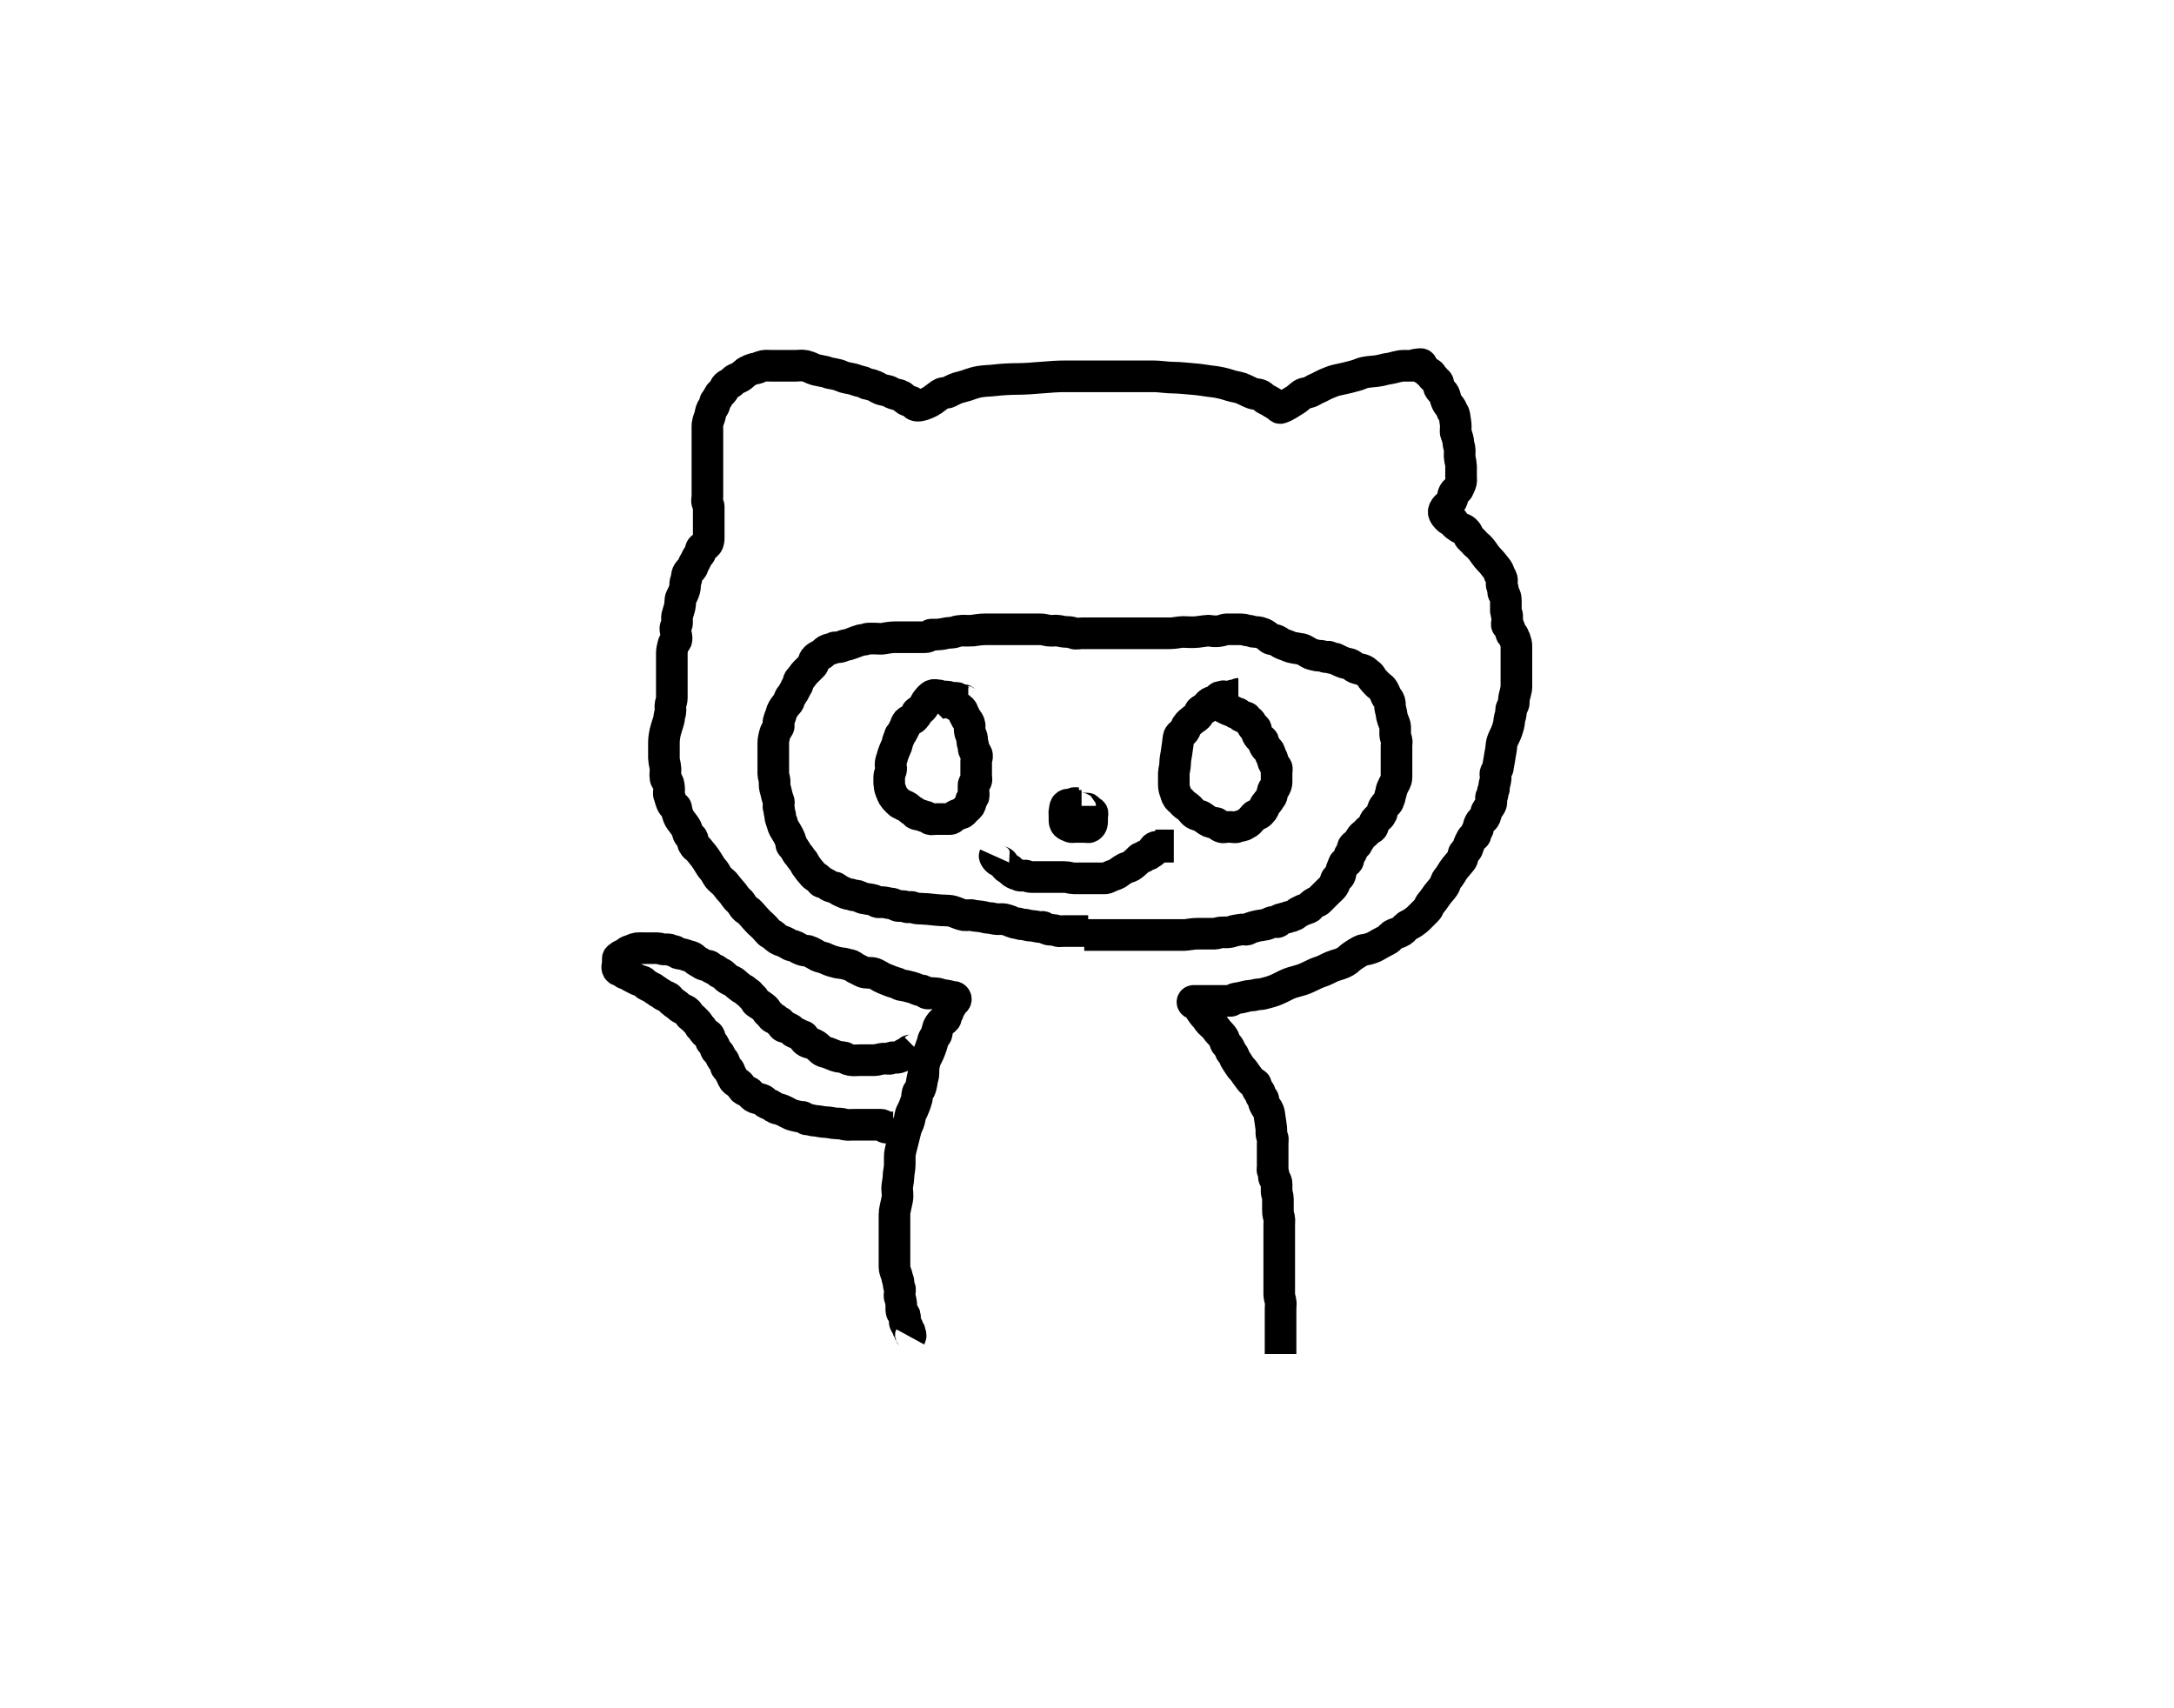
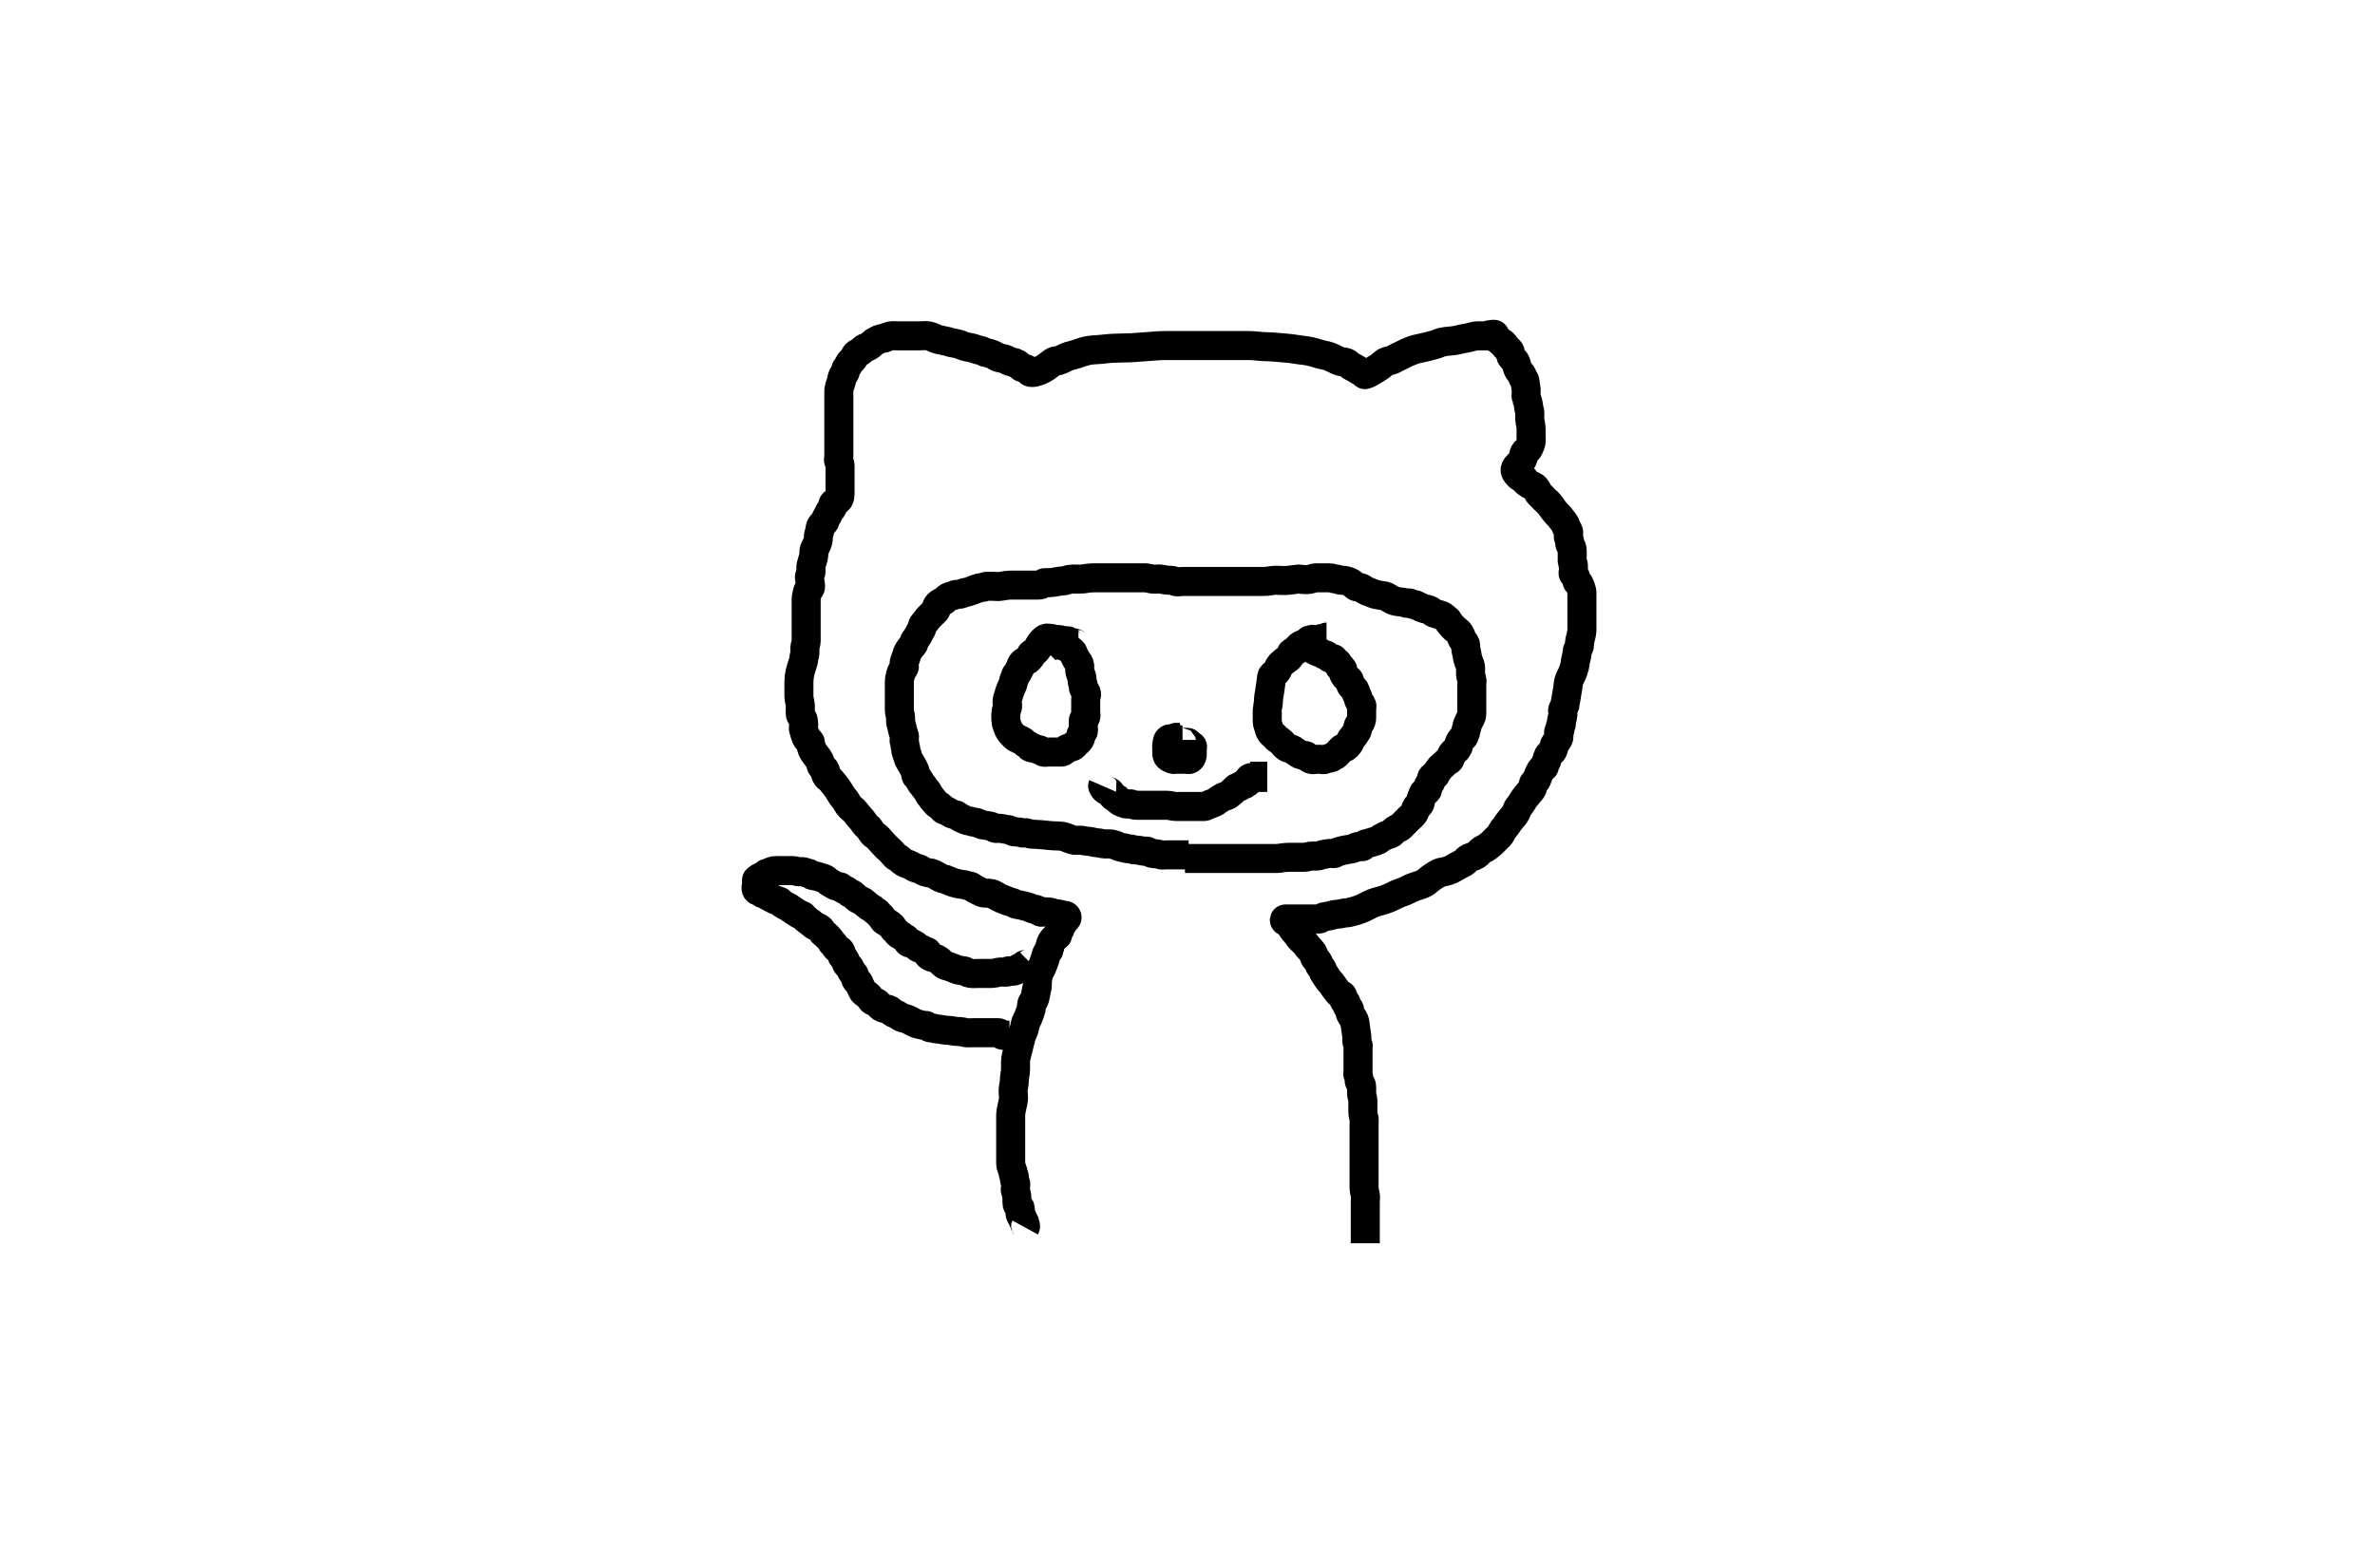
- <svg xmlns="http://www.w3.org/2000/svg" width="550" height="432" viewBox="0 0 550 432" preserveAspectRatio="xMidYmid meet">
+ <svg xmlns="http://www.w3.org/2000/svg" width="530" height="350" viewBox="0 0 550 432" preserveAspectRatio="xMidYmid meet">
  <g>
    <path class="first" d="m230.295,338.199c0,0 0.236,-0.431 0,-0.667c-0.236,-0.236 0.138,-0.529 -0.333,-1c-0.236,-0.236 -0.333,-0.333 -0.333,-0.667c0,-0.333 -0.098,-0.431 -0.333,-0.667c-0.707,-0.707 -0.333,-1.333 -0.333,-2c0,-0.667 -0.195,-0.529 -0.667,-1c-0.471,-0.471 -0.164,-1.626 -0.333,-2.667c-0.053,-0.329 -0.153,-0.898 -0.333,-1.333c-0.255,-0.616 0.255,-1.717 0,-2.333c-0.18,-0.436 -0.333,-0.667 -0.333,-1.667c0,-0.333 -0.333,-0.667 -0.333,-1c0,-0.667 -0.667,-1.667 -0.667,-2.667c0,-0.333 0,-0.667 0,-1.333c0,-1 0,-1.333 0,-2c0,-1 0,-1.667 0,-3c0,-0.333 0,-0.667 0,-2c0,-0.667 0,-2 0,-2.667c0,-1 0,-1.667 0,-2.333c0,-1 0.327,-1.904 0.667,-3.667c0.252,-1.309 0,-2 0,-3c0,-0.667 0.333,-2 0.333,-2.667c0,-1.333 0.333,-2 0.333,-3.333c0,-0.667 0,-1.333 0,-2c0,-1 0.495,-2.608 0.667,-3.333c0.23,-0.973 0.437,-1.693 0.667,-2.667c0.171,-0.725 0.333,-1.333 0.667,-2c0.333,-0.667 0.498,-1.293 0.667,-2.333c0.107,-0.658 0.523,-1.044 1,-2.333c0.259,-0.699 0.495,-1.275 0.667,-2c0.077,-0.324 0,-1.333 0.333,-1.667c0.667,-0.667 0.831,-1.96 1,-3c0.107,-0.658 0.333,-1 0.333,-1.667c0,-1 -0.05,-1.378 0.333,-3c0.171,-0.725 1,-2 1.333,-3c0.333,-1 0.613,-1.671 0.667,-2c0.169,-1.04 0.947,-1.671 1,-2c0.169,-1.04 0.279,-1.946 1.333,-3c0.527,-0.527 0.947,-0.671 1,-1c0.169,-1.04 0.59,-1.342 0.667,-1.667c0.171,-0.725 0.745,-1.384 1,-2c0.18,-0.436 0.431,-0.431 0.667,-0.667c0.471,-0.471 0,-1 -0.333,-1c-0.333,0 -0.941,-0.162 -1.667,-0.333c-0.324,-0.077 -1.231,-0.153 -1.667,-0.333c-0.616,-0.255 -2,-0.333 -2.333,-0.333c-0.333,0 -0.766,0.35 -1.333,0c-0.634,-0.392 -0.667,-0.667 -1.333,-0.667c-0.667,0 -1.275,-0.495 -2,-0.667c-0.973,-0.23 -1.636,-0.499 -3,-0.667c-0.331,-0.041 -0.693,-0.437 -1.667,-0.667c-0.725,-0.171 -1.378,-0.523 -2.667,-1c-0.699,-0.259 -1.941,-1.162 -2.667,-1.333c-0.973,-0.23 -1.743,0.049 -2.667,-0.333c-0.436,-0.18 -1.025,-0.539 -1.333,-0.667c-0.871,-0.361 -1.231,-0.82 -1.667,-1c-0.308,-0.128 -0.898,-0.153 -1.333,-0.333c-0.308,-0.128 -1.676,-0.257 -2,-0.333c-0.725,-0.171 -1.92,-0.472 -3,-1c-0.947,-0.463 -1.333,-0.333 -2,-0.667c-0.667,-0.333 -1.516,-0.985 -2.667,-1.333c-0.319,-0.097 -0.835,0.135 -2.333,-0.667c-0.416,-0.222 -1,-0.667 -1.667,-0.667c-0.333,0 -1.026,-0.597 -2,-1c-0.689,-0.285 -1.204,-0.309 -2,-1c-0.563,-0.488 -0.667,-0.667 -1.333,-1c-0.667,-0.333 -1.099,-1.205 -2,-2c-0.559,-0.493 -1.013,-0.882 -2,-2c-0.795,-0.901 -1.355,-1.626 -2,-2c-1.04,-0.603 -1.271,-1.736 -2,-2.333c-0.929,-0.762 -1.173,-1.441 -1.667,-2c-0.795,-0.901 -1.231,-1.395 -1.667,-2c-0.551,-0.765 -1.449,-1.235 -2,-2c-0.436,-0.605 -0.667,-1.333 -1.333,-2c-0.333,-0.333 -0.941,-1.366 -1.333,-2c-0.876,-1.418 -1.564,-2.062 -2,-2.667c-0.551,-0.765 -1.153,-0.898 -1.333,-1.333c-0.128,-0.308 -0.333,-0.333 -0.333,-0.667c0,-0.667 0.049,-1.058 -0.333,-1.333c-0.605,-0.436 -0.847,-0.685 -1,-1.333c-0.171,-0.725 -0.36,-1.162 -1,-2c-0.73,-0.955 -1.078,-1.384 -1.333,-2c-0.18,-0.436 -0.206,-0.692 -0.333,-1c-0.18,-0.436 -0.098,-1.098 -0.333,-1.333c-0.471,-0.471 -0.715,-0.311 -1,-1c-0.403,-0.974 -0.486,-1.564 -0.667,-2c-0.255,-0.616 0,-1 0,-1.333c0,-0.667 -0.158,-1.716 -0.333,-2c-0.392,-0.634 -0.667,-0.667 -0.667,-1.667c0,-0.667 0.153,-1.685 0,-2.333c-0.171,-0.725 -0.333,-1.667 -0.333,-2c0,-1.667 0,-2.667 0,-4c0,-0.667 0.104,-1.693 0.333,-2.667c0.343,-1.451 1,-3 1,-3.667c0,-0.333 0.333,-1.333 0.333,-1.667c0,-0.667 -0.077,-1.342 0,-1.667c0.171,-0.725 0.333,-1 0.333,-1.667c0,-0.667 0,-1 0,-2c0,-0.667 0,-1 0,-1.333c0,-0.667 0,-1 0,-1.333c0,-0.333 0,-1.333 0,-1.667c0,-0.333 0,-1 0,-1.667c0,-0.333 0,-0.667 0,-1c0,-0.333 0,-1 0,-1.333c0,-0.333 0,-0.667 0,-1c0,-0.667 0.162,-1.275 0.333,-2c0.153,-0.649 0.195,-0.529 0.667,-1c0.471,-0.471 0,-1.667 0,-2.333c0,-0.333 -0.255,-0.717 0,-1.333c0.18,-0.436 0.333,-0.667 0.333,-1c0,-1 -0.077,-1.342 0,-1.667c0.171,-0.725 0.495,-1.608 0.667,-2.333c0.23,-0.973 0,-1.667 0.333,-2.333c0.667,-1.333 0.831,-1.626 1,-2.667c0.053,-0.329 -0.049,-1.076 0.333,-2c0.18,-0.436 -0.024,-1.204 0.667,-2c0.488,-0.563 0.829,-0.608 1,-1.333c0.153,-0.649 0.486,-0.898 0.667,-1.333c0.128,-0.308 0.473,-1.14 1,-1.667c0.527,-0.527 0.033,-1.275 0.667,-1.667c0.284,-0.175 0.431,-0.098 0.667,-0.333c0.236,-0.236 0.195,-0.195 0.667,-0.667c0.236,-0.236 0.333,-1 0.333,-1.333c0,-0.333 0,-1 0,-1.667c0,-0.333 0,-1 0,-2c0,-0.333 0,-0.667 0,-1c0,-1.333 0,-1.667 0,-2c0,-0.333 0,-1 0,-1.333c0,-0.333 -0.153,-0.564 -0.333,-1c-0.255,-0.616 0,-1 0,-1.333c0,-0.667 0,-1.333 0,-2c0,-0.667 0,-1.333 0,-1.667c0,-0.333 0,-0.667 0,-1c0,-0.667 0,-1.333 0,-2c0,-0.667 0,-1 0,-1.667c0,-0.333 0,-1 0,-1.667c0,-0.667 0,-1.333 0,-2c0,-0.333 0,-1.333 0,-2c0,-0.667 0,-1.333 0,-2c0,-0.333 0,-0.667 0,-1.333c0,-0.333 -0.041,-0.669 0,-1c0.168,-1.364 0.613,-2.004 0.667,-2.333c0.169,-1.04 0.333,-1.667 0.667,-2c0.667,-0.667 0.431,-1.431 0.667,-1.667c0.236,-0.236 0.231,-0.395 0.667,-1c0.276,-0.382 0.284,-0.724 0.667,-1c0.605,-0.436 0.872,-1.025 1,-1.333c0.18,-0.436 0.564,-0.82 1,-1c0.616,-0.255 1,-0.667 1.333,-1c0.333,-0.333 0.717,-0.412 1.333,-0.667c0.436,-0.18 1.098,-0.764 1.333,-1c0.236,-0.236 0.564,-0.486 1,-0.667c0.308,-0.128 0.359,-0.206 0.667,-0.333c0.436,-0.18 1,-0.333 1.333,-0.333c0.333,0 0.549,-0.324 2,-0.667c0.324,-0.077 1,0 2,0c1,0 1.667,0 2.333,0c0.667,0 1.333,0 2,0c0.333,0 1.333,0 1.667,0c0.667,0 1.685,-0.153 2.333,0c1.451,0.343 1.941,0.829 2.667,1c1.298,0.306 2.565,0.486 3,0.667c0.924,0.383 2.333,0.333 3.667,1c0.667,0.333 2.018,0.513 2.667,0.667c0.725,0.171 1.293,0.498 2.333,0.667c0.329,0.053 1.336,0.626 1.667,0.667c1.364,0.168 2.256,0.768 2.667,1c1.196,0.677 1.961,0.397 3,1c0.645,0.374 0.96,0.498 2,0.667c0.329,0.053 0.333,0.333 0.667,0.333c0.333,0 0.699,0.608 1.333,1c0.284,0.175 0.676,0.257 1,0.333c0.725,0.171 0.898,0.82 1.333,1c0.308,0.128 0.685,0.153 1.333,0c0.725,-0.171 2.019,-0.639 3,-1.333c1.361,-0.963 1.898,-1.486 2.333,-1.667c0.616,-0.255 1,0 1.667,-0.333c1.333,-0.667 1.992,-1.032 3.333,-1.333c1.658,-0.373 2.586,-0.996 4.667,-1.333c1.316,-0.214 2.303,-0.165 3.667,-0.333c1.654,-0.204 4,-0.333 5.667,-0.333c2,0 3.979,-0.166 6,-0.333c2.658,-0.22 4.333,-0.333 6,-0.333c2,0 3.667,0 5.667,0c1.333,0 2.667,0 3.333,0c1.667,0 3,0 3.667,0c1.333,0 2.333,0 3.333,0c1,0 2,0 3,0c1.667,0 3,0 3.667,0c1.333,0 3.333,0.333 5,0.333c1.333,0 3.004,0.215 4.667,0.333c2.351,0.167 3.642,0.499 5.333,0.667c0.995,0.099 2.726,0.448 4.333,1c0.705,0.242 1.968,0.408 2.667,0.667c1.289,0.477 2,1 3,1.333c1,0.333 1.613,-0.054 2.667,1c0.527,0.527 0.77,0.446 1.667,1c0.802,0.496 1.1,0.649 1.667,1c0.634,0.392 0.684,0.772 1,0.667c1.581,-0.527 2.471,-1.323 3.667,-2c0.82,-0.465 1.608,-1.495 2.333,-1.667c0.324,-0.077 1.025,-0.206 1.333,-0.333c0.871,-0.361 1.026,-0.597 2,-1c0.689,-0.285 1.565,-0.82 2,-1c0.616,-0.255 1.941,-0.829 2.667,-1c0.973,-0.23 1.977,-0.413 3,-0.667c1.968,-0.489 2.462,-0.639 3.333,-1c1.232,-0.51 2.636,-0.499 4,-0.667c1.323,-0.163 1.969,-0.499 3.333,-0.667c0.662,-0.081 2.333,-0.667 3.333,-0.667c0.333,0 1,0 2.333,0c0.333,0 0.667,-0.333 1,-0.333c0.667,0 1.098,-0.236 1.333,0c0.236,0.236 0,1 0.333,1c0.333,0 0.404,0.238 1.333,1c0.365,0.299 0.829,0.275 1,1c0.077,0.324 0.539,0.359 0.667,0.667c0.18,0.436 0.431,0.431 0.667,0.667c0.471,0.471 0.206,1.025 0.333,1.333c0.18,0.436 0.333,0.667 1,1.333c0.333,0.333 0.514,0.684 0.667,1.333c0.171,0.725 0.316,1.1 0.667,1.667c0.392,0.634 1,1 1,1.667c0,0.333 0.498,0.293 0.667,1.333c0.053,0.329 0.165,0.969 0.333,2.333c0.041,0.331 -0.128,1.692 0,2c0.361,0.871 0.667,2 0.667,2.667c0,0.333 0.333,1 0.333,1.667c0,0.667 -0.077,1.676 0,2c0.171,0.725 0.333,1.667 0.333,2c0,0.333 0,0.667 0,1.333c0,0.333 0,1 0,1.333c0,0.667 0.077,1.009 0,1.333c-0.171,0.725 -0.486,1.231 -0.667,1.667c-0.128,0.308 -0.126,0.277 -0.667,0.667c-0.855,0.616 -0.667,1.667 -1,2.333c-0.333,0.667 -0.764,1.098 -1,1.333c-0.236,0.236 -0.391,0.284 -0.667,0.667c-0.436,0.605 -0.461,1.025 -0.333,1.333c0.18,0.436 0.473,0.806 1,1.333c0.527,0.527 1.098,0.431 1.333,0.667c0.236,0.236 0.098,0.431 0.333,0.667c0.236,0.236 0.437,0.446 1.333,1c0.401,0.248 0.871,0.099 1.667,1c0.493,0.559 0.437,1.178 1,1.667c0.796,0.691 1.284,1.391 1.667,1.667c0.605,0.436 1.333,1.333 2,2.333c0.667,1 1.724,1.951 2,2.333c0.872,1.209 1.498,1.626 1.667,2.667c0.053,0.329 0.495,0.608 0.667,1.333c0.153,0.649 -0.255,1.051 0,1.667c0.18,0.436 0.333,1 0.333,1.667c0,0.333 0.667,0.667 0.667,2c0,0.333 0,0.667 0,1.667c0,0.333 0,0.667 0,1c0,0.667 0.333,0.667 0.333,1.333c0,0.333 0,0.667 0,1.333c0,0.333 -0.236,0.764 0,1c0.236,0.236 0.495,0.275 0.667,1c0.077,0.324 0.333,0.667 0.333,1c0,0.333 0.667,0.333 0.667,1c0,0.333 0.333,0.333 0.333,0.667c0,0.333 0.333,0.667 0.333,1.333c0,0.333 0,0.667 0,1c0,0.333 0,1 0,1.333c0,0.333 0,0.667 0,1.667c0,0.333 0,0.667 0,1c0,1 0,1.333 0,1.667c0,0.667 0,1.333 0,1.667c0,0.333 0,0.667 0,1c0,0.667 0,1 0,1.333c0,0.333 -0.104,0.693 -0.333,1.667c-0.171,0.725 -0.333,1 -0.333,2.333c0,0.333 -0.667,1.333 -0.667,1.667c0,0.667 -0.153,1.564 -0.333,2c-0.128,0.308 -0.104,1.027 -0.333,2c-0.171,0.725 -0.486,1.565 -0.667,2c-0.255,0.616 -0.829,1.608 -1,2.333c-0.153,0.649 -0.162,1.608 -0.333,2.333c-0.077,0.324 -0.227,1.342 -0.333,2c-0.169,1.04 -0.333,1.667 -0.333,2c0,0.333 -0.667,1 -0.667,1.667c0,0.333 0.23,0.693 0,1.667c-0.171,0.725 -0.333,1 -0.333,2c0,0.333 -0.333,0.333 -0.333,1c0,0.667 -0.098,0.764 -0.333,1c-0.236,0.236 0,0.667 0,1c0,0.667 0.017,0.766 -0.333,1.333c-0.392,0.634 -1,1.333 -1,1.667c0,0.667 -0.396,1.472 -0.667,1.667c-0.855,0.616 -1.165,1.293 -1.333,2.333c-0.053,0.329 -0.498,0.626 -0.667,1.667c-0.053,0.329 -0.608,0.366 -1,1c-0.175,0.284 -0.652,1.183 -1,2.333c-0.193,0.638 -0.608,0.699 -1,1.333c-0.175,0.284 -0.078,0.717 -0.333,1.333c-0.18,0.436 -0.402,0.604 -1,1.333c-0.762,0.929 -1.086,1.266 -1.333,1.667c-0.554,0.897 -0.845,1.437 -1.333,2c-0.691,0.796 -0.564,1.395 -1,2c-0.276,0.382 -0.538,0.766 -1.333,1.667c-0.493,0.559 -1.205,1.766 -2,2.667c-0.493,0.559 -0.473,1.14 -1,1.667c-0.527,0.527 -0.529,0.529 -1,1c-0.236,0.236 -0.473,0.473 -1,1c-0.527,0.527 -1.062,0.898 -1.667,1.333c-0.382,0.276 -1.14,0.473 -1.667,1c-0.527,0.527 -0.693,0.93 -1.667,1.333c-0.689,0.285 -1.1,0.316 -1.667,0.667c-0.634,0.392 -0.599,0.752 -1,1c-0.897,0.554 -1.797,0.923 -3,1.667c-0.897,0.554 -1.941,0.829 -2.667,1c-0.324,0.077 -0.746,0.019 -1.333,0.333c-1.06,0.567 -2.473,1.473 -3,2c-0.527,0.527 -1.333,1 -2.333,1.333c-1,0.333 -1.384,0.412 -2,0.667c-0.871,0.361 -1.692,0.91 -3,1.333c-1.708,0.552 -2.667,1.333 -4.667,2c-1,0.333 -1.695,0.473 -2.333,0.667c-1.15,0.348 -2.053,0.87 -3,1.333c-1.08,0.528 -2.045,0.95 -3.667,1.333c-0.725,0.171 -1,0.333 -2,0.333c-0.333,0 -1,0.333 -2,0.333c-0.667,0 -1.969,0.499 -3.333,0.667c-0.993,0.122 -1.333,0.667 -1.667,0.667c-1,0 -1.333,0 -2,0c-0.333,0 -1.333,0 -2,0c-1,0 -1.333,0 -2,0c-1.333,0 -3,0 -3.333,0c-0.333,0 -0.436,0.486 0,0.667c0.308,0.128 0.512,0.104 1,0.667c0.691,0.796 1,1.667 2,2.667c0.333,0.333 0.667,1 1,1.333c1,1 1.419,1.266 1.667,1.667c0.554,0.897 0.937,1.045 1.667,2c0.64,0.838 0.473,1.473 1,2c0.527,0.527 0.829,0.941 1,1.667c0.077,0.324 0.652,0.516 1,1.667c0.097,0.319 0.446,0.77 1,1.667c0.496,0.802 0.764,1.098 1,1.333c0.471,0.471 0.564,0.729 1,1.333c0.276,0.382 0.564,0.729 1,1.333c0.551,0.765 1.098,0.764 1.333,1c0.236,0.236 0.284,1.391 0.667,1.667c0.605,0.436 0.412,0.717 0.667,1.333c0.18,0.436 0.667,0.667 0.667,1c0,0.333 -0.049,0.409 0.333,1.333c0.18,0.436 0.639,0.796 1,1.667c0.128,0.308 0.164,0.96 0.333,2c0.053,0.329 0.165,0.969 0.333,2.333c0.041,0.331 0,0.667 0,1c0,0.667 0.153,0.898 0.333,1.333c0.128,0.308 0,0.667 0,1.333c0,0.333 0,0.667 0,1.333c0,1.333 0,1.667 0,2.667c0,0.667 0,1 0,2c0,0.333 -0.128,0.692 0,1c0.18,0.436 0.333,1.333 0.333,1.667c0,0.333 0.667,0.667 0.667,1.667c0,0.333 0,1.667 0,2c0,0.333 0.333,1 0.333,1.667c0,0.667 0,1 0,2c0,0.333 0,0.667 0,1c0,1 0.162,1.275 0.333,2c0.077,0.324 0,1 0,1.667c0,0.333 0,1.333 0,1.667c0,0.333 0,0.667 0,1c0,1 0,1.333 0,2c0,0.667 0,1 0,1.333c0,0.333 0,0.667 0,1.333c0,0.333 0,0.667 0,1c0,0.333 0,1 0,1.333c0,0.333 0,0.667 0,1c0,0.667 0,1.333 0,1.667c0,0.333 0,1 0,1.667c0,0.333 0,0.667 0,1.333c0,0.333 0,0.667 0,1c0,0.333 0,1 0,1.333c0,0.333 0.162,0.941 0.333,1.667c0.153,0.649 0,1 0,2c0,0.333 0,0.667 0,1c0,0.333 0,1 0,1.667c0,0.333 0,0.667 0,1.333c0,0.333 0,0.667 0,1c0,0.333 0,1 0,1.333c0,0.333 0,0.667 0,1c0,0.667 0,1 0,1.333c0,0.333 0,0.667 0,1.333c0,0.333 0,0.667 0,1l0,0.333l0,-0.667l0,-0.667" id="svg_1" opacity="undefined" fill-opacity="null" stroke-opacity="null" stroke-dasharray="null" stroke-width="8" stroke="#000" fill="none" />
    <path class="second" d="m275.296,235.531c-0.333,0 -1,0 -1.333,0c-0.333,0 -0.667,0 -1,0c-0.667,0 -1,0 -1.333,0c-0.333,0 -0.667,0 -1.333,0c-0.333,0 -0.667,0 -1,0c-1,0 -1.359,0.128 -1.667,0c-0.436,-0.18 -1.333,-0.333 -2,-0.333c-0.333,0 -1.033,-0.275 -1.667,-0.667c-0.284,-0.175 -0.676,0.077 -1,0c-0.725,-0.171 -1.667,-0.333 -2,-0.333c-1,0 -1.333,-0.333 -2,-0.333c-1,0 -1.333,-0.333 -1.667,-0.333c-0.333,0 -0.898,-0.153 -1.333,-0.333c-0.308,-0.128 -0.549,-0.324 -2,-0.667c-0.324,-0.077 -0.667,0 -1.667,0c-0.667,0 -1.333,-0.333 -2.333,-0.333c-0.333,0 -0.626,-0.164 -1.667,-0.333c-0.987,-0.16 -1.898,-0.153 -2.333,-0.333c-0.308,-0.128 -1.671,0.053 -2,0c-1.04,-0.169 -1.85,-0.652 -3,-1c-0.957,-0.29 -2.636,-0.165 -4,-0.333c-1.323,-0.163 -3.333,-0.333 -4,-0.333c-1,0 -1.565,-0.153 -2,-0.333c-0.616,-0.255 -1,0 -1.333,0c-0.333,0 -0.667,-0.333 -1.333,-0.333c-0.333,0 -0.667,0 -1,0c-0.333,0 -1.333,-0.667 -2,-0.667c-0.333,0 -1.667,-0.333 -2,-0.333c-0.333,0 -1.025,0.128 -1.333,0c-0.436,-0.18 -0.626,-0.498 -1.667,-0.667c-0.658,-0.107 -1.275,-0.162 -2,-0.333c-0.649,-0.153 -1,-0.667 -2,-0.667c-0.667,0 -1,-0.333 -1.333,-0.333c-0.667,0 -1.026,-0.263 -2,-0.667c-0.689,-0.285 -1.033,-0.608 -1.667,-1c-0.284,-0.175 -0.409,0.049 -1.333,-0.333c-0.436,-0.18 -0.96,-0.831 -2,-1c-0.329,-0.053 -0.618,-0.724 -1,-1c-0.605,-0.436 -1.058,-0.618 -1.333,-1c-0.436,-0.605 -0.941,-1.033 -1.333,-1.667c-0.175,-0.284 -0.333,-0.333 -0.667,-1c-0.333,-0.667 -0.431,-0.764 -0.667,-1c-0.236,-0.236 -0.667,-1 -1,-1.333c-0.333,-0.333 -0.419,-0.599 -0.667,-1c-0.554,-0.897 -0.529,-0.862 -1,-1.333c-0.236,-0.236 -0.078,-0.717 -0.333,-1.333c-0.18,-0.436 -0.446,-1.103 -1,-2c-0.496,-0.802 -0.829,-1.275 -1,-2c-0.077,-0.324 -0.153,-0.564 -0.333,-1c-0.383,-0.924 -0.153,-1.231 -0.333,-1.667c-0.128,-0.308 -0.153,-1.231 -0.333,-1.667c-0.128,-0.308 0.255,-1.051 0,-1.667c-0.361,-0.871 -0.437,-1.36 -0.667,-2.333c-0.171,-0.725 -0.333,-1 -0.333,-1.667c0,-0.333 0,-0.667 0,-1c0,-0.333 -0.333,-1.333 -0.333,-1.667c0,-0.333 0,-1.333 0,-1.667c0,-0.333 0,-0.667 0,-1c0,-1 0,-1.333 0,-1.667c0,-1 0,-1.667 0,-2c0,-0.333 0,-1.333 0,-1.667c0,-0.667 0.18,-1.351 0.333,-2c0.171,-0.725 0.608,-1.366 1,-2c0.175,-0.284 -0.153,-0.685 0,-1.333c0.171,-0.725 0.513,-1.351 0.667,-2c0.171,-0.725 0.571,-1.404 1.333,-2.333c0.299,-0.365 0.667,-0.667 0.667,-1c0,-0.667 0.391,-0.951 0.667,-1.333c0.872,-1.209 1,-2 1.333,-2.333c0.333,-0.333 0.14,-1.14 0.667,-1.667c0.527,-0.527 1,-1.333 1.333,-1.667c0.667,-0.667 1.667,-1.667 2,-2c0.333,-0.333 -0.079,-0.921 0.667,-1.667c0.745,-0.745 1.333,-0.667 2,-1.333c0.667,-0.667 0.941,-0.829 1.667,-1c0.324,-0.077 0.764,-0.098 1,-0.333c0.236,-0.236 1.076,0.049 2,-0.333c0.436,-0.18 0.667,-0.333 1,-0.333c0.333,0 1.711,-0.523 3,-1c0.699,-0.259 1,-0.333 1.333,-0.333c0.667,0 1,-0.333 1.333,-0.333c0.333,0 0.667,0 1.667,0c0.667,0 1.685,0.153 2.333,0c0.725,-0.171 2,-0.333 2.667,-0.333c0.667,0 1.667,0 2,0c0.667,0 1.333,0 1.667,0c1.333,0 2,0 2.333,0c0.667,0 1,0 1.667,0c1,0 1.333,-0.667 1.667,-0.667c0.333,0 0.667,0 1.333,0c0.333,0 1.36,-0.104 2.333,-0.333c0.725,-0.171 1.717,-0.078 2.333,-0.333c0.436,-0.18 1.333,-0.333 1.667,-0.333c0.667,0 2.336,0.041 2.667,0c1.364,-0.168 2,-0.333 3.333,-0.333c0.333,0 1,0 2.667,0c0.333,0 1.333,0 2,0c1.333,0 2,0 3.333,0c0.333,0 1.667,0 2.667,0c1.333,0 2.333,0 3.333,0c0.667,0 0.96,0.164 2,0.333c0.658,0.107 2.009,-0.077 2.333,0c0.725,0.171 1.667,0.333 2.333,0.333c1,0 1.231,0.153 1.667,0.333c0.616,0.255 1.333,0 2,0c0.333,0 1.667,0 2,0c0.333,0 0.667,0 1.667,0c0.667,0 1.667,0 2.333,0c0.667,0 2,0 2.667,0c1,0 2,0 2.667,0c1,0 2,0 2.667,0c0.667,0 2,0 2.667,0c1.333,0 2,0 3,0c1,0 2,0 2.667,0c1.333,0 2.333,-0.333 3.333,-0.333c1,0 2.343,0.163 3.667,0c1.364,-0.168 2.333,-0.333 2.667,-0.333c0.667,0 1.711,0.383 3.333,0c0.725,-0.171 1,-0.333 1.333,-0.333c0.667,0 1.333,0 1.667,0c1,0 1.667,0 2,0c1,0 1.333,0.333 2,0.333c0.333,0 1,0.333 1.333,0.333c0.333,0 1.076,-0.049 2,0.333c0.436,0.18 0.741,0.241 2,1.333c0.356,0.309 1.103,0.113 2,0.667c0.401,0.248 0.85,0.652 2,1c0.638,0.193 0.96,0.498 2,0.667c0.658,0.107 1.676,0.257 2,0.333c0.725,0.171 1.941,1.162 2.667,1.333c0.973,0.23 1.333,0.333 1.667,0.333c0.667,0 1.231,0.153 1.667,0.333c0.308,0.128 0.764,-0.236 1,0c0.236,0.236 0.667,0.333 1,0.333c0.667,0 0.796,0.306 1.667,0.667c0.308,0.128 0.96,0.498 2,0.667c0.658,0.107 0.969,0.368 1.333,0.667c0.929,0.762 1.743,0.617 2.667,1c0.436,0.18 0.729,0.564 1.333,1c0.765,0.551 0.667,1 1,1.333c0.667,0.667 1.062,1.231 1.667,1.667c0.382,0.276 0.752,0.599 1,1c0.554,0.897 0.512,1.437 1,2c0.691,0.796 0.667,1.333 0.667,1.667c0,1 0.28,1.671 0.333,2c0.169,1.04 0.206,1.359 0.333,1.667c0.361,0.871 0.667,1.667 0.667,2c0,0.667 0,1.667 0,2c0,0.333 0.162,0.608 0.333,1.333c0.153,0.649 0,1 0,1.333c0,0.667 0,1.333 0,1.667c0,1 0,1.333 0,1.667c0,0.333 0,0.667 0,1.333c0,0.333 0,0.667 0,1c0,0.333 0,1 0,1.333c0,0.333 0,0.667 0,1c0,0.667 -0.153,0.898 -0.333,1.333c-0.128,0.308 -0.306,0.462 -0.667,1.333c-0.128,0.308 -0.333,0.667 -0.333,1c0,0.333 -0.333,1 -0.333,1.333c0,0.333 -0.257,0.676 -0.333,1c-0.171,0.725 -0.608,0.699 -1,1.333c-0.175,0.284 -0.498,0.626 -0.667,1.667c-0.053,0.329 -0.206,0.359 -0.333,0.667c-0.18,0.436 -1.058,0.951 -1.333,1.333c-0.436,0.605 -0.412,1.051 -0.667,1.667c-0.18,0.436 -1.034,0.635 -1.333,1c-0.762,0.929 -1.275,1.033 -1.667,1.667c-0.175,0.284 -0.82,1.231 -1,1.667c-0.128,0.308 -0.608,0.033 -1,0.667c-0.175,0.284 -0.206,1.025 -0.333,1.333c-0.18,0.436 -0.59,0.676 -0.667,1c-0.171,0.725 -0.098,1.098 -0.333,1.333c-0.471,0.471 -0.82,0.231 -1,0.667c-0.255,0.616 -0.486,1.231 -0.667,1.667c-0.128,0.308 -0.158,1.05 -0.333,1.333c-0.392,0.634 -0.82,0.564 -1,1c-0.255,0.616 -0.231,1.062 -0.667,1.667c-0.276,0.382 -1,1 -1.333,1.333c-0.333,0.333 -0.667,0.667 -1,1c-0.667,0.667 -1,1 -1.333,1.333c-0.333,0.333 -0.729,0.231 -1.333,0.667c-0.765,0.551 -0.764,0.764 -1,1c-0.236,0.236 -1.231,0.486 -1.667,0.667c-0.308,0.128 -0.359,0.206 -0.667,0.333c-0.871,0.361 -1.333,1 -1.667,1c-0.333,0 -0.333,0.333 -1,0.333c-0.333,0 -0.667,0.333 -1,0.333c-0.333,0 -1,0.333 -1.333,0.333c-0.333,0 -0.195,0.195 -0.667,0.667c-0.236,0.236 -1.009,-0.077 -1.333,0c-0.725,0.171 -0.941,0.495 -1.667,0.667c-0.324,0.077 -0.96,0.164 -2,0.333c-0.329,0.053 -0.608,0.162 -1.333,0.333c-0.973,0.23 -1.333,0.667 -1.667,0.667c-0.333,0 -1.018,-0.153 -1.667,0c-0.725,0.171 -1.359,0.206 -1.667,0.333c-0.436,0.18 -1,0.333 -1.667,0.333c-0.333,0 -1.004,-0.053 -1.333,0c-1.04,0.169 -1.333,0.333 -1.667,0.333c-0.333,0 -1.333,0 -1.667,0c-0.333,0 -0.667,0 -1.333,0c-0.333,0 -1,0 -1.333,0c-1.333,0 -2.667,0.333 -3.333,0.333c-0.667,0 -1.333,0 -2.333,0c-0.333,0 -1,0 -1.333,0c-0.333,0 -0.667,0 -1,0c-0.667,0 -1,0 -1.333,0c-0.333,0 -0.667,0 -1.333,0c-0.333,0 -1,0 -2,0c-0.333,0 -1,0 -2,0c-0.667,0 -1,0 -1.333,0c-0.667,0 -1.333,0 -1.667,0c-1,0 -1.333,0 -2,0c-0.333,0 -1.333,0 -2,0c-1,0 -1.333,0 -1.667,0c-0.333,0 -0.667,0 -1.333,0c-0.333,0 -0.667,0 -1,0c-0.333,0 -1,0 -1.333,0c-0.333,0 -0.667,0 -1,0l-0.667,0" id="svg_2" opacity="undefined" fill-opacity="null" stroke-opacity="null" stroke-dasharray="null" stroke-width="8" stroke="#000" fill="none" />
    <path class="third" d="m244.962,177.531c-0.667,0 -0.764,-0.098 -1,-0.333c-0.236,-0.236 -0.667,0 -1,0c-0.667,0 -0.667,-0.667 -1,-0.667c-0.333,0 -0.667,0 -1,0c-0.667,0 -1,-0.333 -1.333,-0.333c-0.333,0 -0.667,0 -1.333,0c-0.333,0 -0.667,-0.333 -1,-0.333c-0.333,0 -1.025,-0.128 -1.333,0c-0.436,0.18 -1.05,0.812 -1.667,1.667c-0.195,0.27 -0.206,0.359 -0.333,0.667c-0.18,0.436 -0.618,1.058 -1,1.333c-0.605,0.436 -0.764,0.431 -1,0.667c-0.236,0.236 0.138,0.529 -0.333,1c-0.236,0.236 -0.284,0.391 -0.667,0.667c-0.605,0.436 -1.098,0.431 -1.333,0.667c-0.471,0.471 -0.486,0.898 -0.667,1.333c-0.128,0.308 -0.412,0.717 -0.667,1.333c-0.18,0.436 -0.667,0.667 -0.667,1c0,0.333 -0.498,0.96 -0.667,2c-0.053,0.329 -0.412,1.051 -0.667,1.667c-0.18,0.436 -0.495,1.275 -0.667,2c-0.077,0.324 -0.333,0.667 -0.333,1.667c0,0.333 0.383,0.743 0,1.667c-0.18,0.436 -0.333,1 -0.333,1.333c0,1 0,1.333 0,1.667c0,0.333 0.153,1.231 0.333,1.667c0.255,0.616 0.507,1.441 1,2c0.795,0.901 1.098,1.098 1.333,1.333c0.236,0.236 0.431,0.098 0.667,0.333c0.236,0.236 0.729,0.231 1.333,0.667c0.382,0.276 0.717,0.745 1.333,1c0.436,0.18 0.431,0.431 0.667,0.667c0.236,0.236 0.608,0.162 1.333,0.333c0.324,0.077 0.667,0.333 1,0.333c0.333,0 0.699,0.275 1.333,0.667c0.284,0.175 0.667,0 1.667,0c0.333,0 0.667,0 1,0c0.333,0 1,0 1.333,0c0.333,0 0.667,0 1,0c0.667,0 0.978,-0.715 1.667,-1c0.974,-0.403 1.431,-0.431 1.667,-0.667c0.236,-0.236 0.537,-0.643 1.333,-1.333c0.563,-0.488 0.667,-1 0.667,-1.667c0,-0.333 0.486,-0.564 0.667,-1c0.128,-0.308 0,-1 0,-1.333c0,-0.333 0,-1 0,-1.667c0,-0.333 0.275,-0.366 0.667,-1c0.175,-0.284 0,-1 0,-1.333c0,-0.667 0,-1.667 0,-2c0,-0.667 0,-1 0,-1.667c0,-0.667 0.526,-1.149 0,-2c-0.392,-0.634 -0.667,-0.667 -0.667,-1.333c0,-0.667 -0.333,-1.333 -0.333,-1.667c0,-1 -0.153,-1.231 -0.333,-1.667c-0.128,-0.308 -0.333,-0.667 -0.333,-1.667c0,-0.333 0.192,-0.816 -0.333,-1.667c-0.392,-0.634 -0.539,-0.692 -0.667,-1c-0.18,-0.436 -0.486,-0.898 -0.667,-1.333c-0.128,-0.308 -0.098,-0.431 -0.333,-0.667c-0.236,-0.236 -0.699,-0.608 -1.333,-1c-0.284,-0.175 -0.333,-0.333 -0.667,-0.333c-0.333,0 -0.333,-0.333 -1,-0.333l-0.333,-0.333" id="svg_3" opacity="undefined" fill-opacity="null" stroke-opacity="null" stroke-dasharray="null" stroke-width="8" stroke="#000" fill="none" />
    <path class="fourth" d="m313.296,175.531c-0.333,0 -0.333,0.333 -1,0.333c-0.333,0 -0.608,0.162 -1.333,0.333c-0.973,0.23 -1.431,-0.236 -1.667,0c-0.236,0.236 -0.529,-0.138 -1,0.333c-0.471,0.471 -0.333,0.667 -0.667,0.667c-0.333,0 -0.333,0.333 -0.667,0.333c-0.667,0 -1,0.333 -1.333,0.667c-0.333,0.333 -0.342,0.923 -0.667,1c-0.725,0.171 -1.098,0.431 -1.333,0.667c-0.236,0.236 -0.14,0.806 -0.667,1.333c-0.527,0.527 -1,0.667 -1.333,1c-0.333,0.333 -0.942,0.699 -1.333,1.333c-0.175,0.284 -0.237,0.348 -0.333,0.667c-0.348,1.15 -1.275,1.366 -1.667,2c-0.175,0.284 -0.227,1.342 -0.333,2c-0.169,1.04 -0.173,1.346 -0.333,2.333c-0.169,1.04 -0.333,1.667 -0.333,2.667c0,0.667 -0.333,2 -0.333,2.333c0,0.333 0,0.667 0,1c0,1 0,1.667 0,2c0,0.667 0.153,1.231 0.333,1.667c0.128,0.308 0.231,1.062 0.667,1.667c0.276,0.382 0.898,0.729 1.333,1.333c0.276,0.382 1,0.667 1.667,1.333c0.667,0.667 0.85,1.318 2,1.667c0.319,0.097 0.716,0.158 1,0.333c0.634,0.392 1.564,1.153 2,1.333c0.924,0.383 1.359,0.206 1.667,0.333c0.436,0.18 0.462,0.639 1.333,1c0.616,0.255 1,0 1.333,0c0.667,0 1,0 1.333,0c0.333,0 0.717,0.255 1.333,0c0.871,-0.361 1.529,-0.195 2,-0.667c0.236,-0.236 0.383,-0.158 0.667,-0.333c0.634,-0.392 1.564,-1.82 2,-2c0.308,-0.128 0.588,0.079 1.333,-0.667c0.745,-0.745 0.82,-1.231 1,-1.667c0.128,-0.308 0.449,-0.568 1,-1.333c0.436,-0.605 0.431,-0.764 0.667,-1c0.236,-0.236 0.14,-1.473 0.667,-2c0.527,-0.527 0.667,-1.333 0.667,-1.667c0,-0.667 0,-1.333 0,-2.333c0,-0.333 0.175,-1.05 0,-1.333c-0.392,-0.634 -0.831,-0.96 -1,-2c-0.053,-0.329 -0.495,-0.941 -0.667,-1.667c-0.153,-0.649 -0.512,-0.77 -1,-1.333c-0.691,-0.796 -0.539,-1.359 -0.667,-1.667c-0.18,-0.436 -0.942,-0.699 -1.333,-1.333c-0.175,-0.284 -0.206,-0.359 -0.333,-0.667c-0.18,-0.436 -0.098,-1.098 -0.333,-1.333c-0.236,-0.236 -0.431,-0.098 -0.667,-0.333c-0.236,-0.236 -0.195,-0.862 -0.667,-1.333c-0.236,-0.236 -0.431,-0.098 -0.667,-0.333c-0.236,-0.236 -0.098,-0.431 -0.333,-0.667c-0.236,-0.236 -1.098,-0.098 -1.333,-0.333c-0.471,-0.471 -0.431,-0.431 -0.667,-0.667c-0.236,-0.236 -0.529,0.138 -1,-0.333c-0.236,-0.236 -0.342,-0.257 -0.667,-0.333c-0.725,-0.171 -1.231,-0.486 -1.667,-0.667c-0.308,-0.128 -0.195,-0.195 -0.667,-0.667c-0.236,-0.236 -1,0 -1.333,0l-0.333,0" id="svg_5" opacity="undefined" fill-opacity="null" stroke-opacity="null" stroke-dasharray="null" stroke-width="8" stroke="#000" fill="none" />
    <path class="fifth" d="m272.962,203.198c-0.667,0 -1.025,-0.128 -1.333,0c-0.436,0.18 -0.667,0.333 -1.333,0.333c-0.333,0 -0.431,0.098 -0.667,0.333c-0.236,0.236 -0.162,0.608 -0.333,1.333c-0.077,0.324 0,0.667 0,1c0,0.333 0,1 0,1.333c0,0.333 0.098,0.764 0.333,1c0.236,0.236 0.462,0.306 1.333,0.667c0.308,0.128 0.667,0 1,0c0.333,0 1,0 1.333,0c0.333,0 0.667,0 1,0c0.667,0 1.05,0.175 1.333,0c0.634,-0.392 0.667,-1 0.667,-1.333c0,-0.333 0,-0.667 0,-1.333c0,-0.333 0.236,-0.764 0,-1c-0.236,-0.236 -0.431,-0.098 -0.667,-0.333c-0.471,-0.471 -0.333,-0.667 -0.667,-0.667c-0.667,0 -1,0 -1.333,0c-0.333,0 -0.333,-0.333 -0.333,-0.667l0.333,0" id="svg_6" opacity="undefined" fill-opacity="null" stroke-opacity="null" stroke-dasharray="null" stroke-width="8" stroke="#000" fill="none" />
    <path class="sixth" d="m251.629,216.531c0,0 -0.056,0.126 0.333,0.667c0.616,0.855 1.062,0.564 1.667,1c0.382,0.276 0.516,1.318 1.667,1.667c0.319,0.097 0.431,0.431 0.667,0.667c0.236,0.236 1,0.667 1.333,0.667c0.333,0 0.333,0.333 1,0.333c0.667,0 1.025,-0.128 1.333,0c0.436,0.18 0.667,0.333 1.333,0.333c0.333,0 0.667,0 1,0c1,0 1.333,0 2,0c1.667,0 2.333,0 3.333,0c0.667,0 1.667,0 2,0c1,0 1.667,0.333 2.333,0.333c1.333,0 1.667,0 2.333,0c1,0 1.667,0 2.333,0c0.667,0 1,0 1.667,0c1,0 1.333,0 1.667,0c0.333,0 0.693,-0.263 1.667,-0.667c0.689,-0.285 1.071,-0.238 2,-1c0.365,-0.299 0.618,-0.391 1,-0.667c0.605,-0.436 1.383,-0.491 1.667,-0.667c0.634,-0.392 1.333,-1 1.667,-1.333c0.333,-0.333 0.431,-0.431 0.667,-0.667c0.471,-0.471 0.898,-0.062 1.333,-0.667c0.276,-0.382 0.942,-0.033 1.333,-0.667c0.175,-0.284 0.431,-0.098 0.667,-0.333c0.236,-0.236 -0.138,-0.529 0.333,-1c0.236,-0.236 0.333,-0.333 1,-0.333l0,-0.333l-0.667,0" id="svg_10" opacity="undefined" fill-opacity="null" stroke-opacity="null" stroke-dasharray="null" stroke-width="8" stroke="#000" fill="none" />
    <path class="seventh" d="m231.629,265.198c0,0 -0.098,0.098 -0.333,0.333c-0.236,0.236 -1.098,0.098 -1.333,0.333c-0.236,0.236 -0.275,0.495 -1,0.667c-0.649,0.153 -0.941,0.829 -1.667,1c-0.973,0.23 -1.431,-0.236 -1.667,0c-0.236,0.236 -0.333,0.333 -0.667,0.333c-0.667,0 -1.351,-0.153 -2,0c-0.725,0.171 -1.333,0.333 -1.667,0.333c-1,0 -1.333,0 -1.667,0c-0.333,0 -1.333,0 -2,0c-0.667,0 -1.675,0.107 -2.333,0c-1.04,-0.169 -1.231,-0.486 -1.667,-0.667c-0.308,-0.128 -1.565,-0.153 -2,-0.333c-0.616,-0.255 -1.359,-0.539 -1.667,-0.667c-0.436,-0.18 -0.676,-0.257 -1,-0.333c-0.725,-0.171 -1,-0.333 -1.333,-0.667c-0.333,-0.333 -1.231,-1.153 -1.667,-1.333c-0.308,-0.128 -0.676,-0.257 -1,-0.333c-0.725,-0.171 -1.098,-0.431 -1.333,-0.667c-0.471,-0.471 -0.098,-0.764 -0.333,-1c-0.236,-0.236 -0.764,-0.098 -1,-0.333c-0.471,-0.471 -0.898,-0.486 -1.333,-0.667c-0.616,-0.255 -0.608,-0.829 -1.333,-1c-0.324,-0.077 -0.333,-0.333 -0.667,-0.333c-0.667,0 -0.764,-0.098 -1,-0.333c-0.236,-0.236 -0.359,-0.872 -0.667,-1c-0.435,-0.18 -0.764,-0.431 -1,-0.667c-0.236,-0.236 -0.359,-0.206 -0.667,-0.333c-0.436,-0.18 -0.729,-0.898 -1.333,-1.333c-0.382,-0.276 -0.431,-0.764 -0.667,-1c-0.236,-0.236 -0.729,-0.564 -1.333,-1c-0.382,-0.276 -0.764,-0.431 -1,-0.667c-0.236,-0.236 -0.395,-0.898 -1,-1.333c-0.382,-0.276 -0.564,-0.82 -1,-1c-0.308,-0.128 -0.898,-0.82 -1.333,-1c-0.308,-0.128 -0.618,-0.391 -1,-0.667c-0.605,-0.436 -1.231,-1.153 -1.667,-1.333c-0.308,-0.128 -0.437,-0.113 -1.333,-0.667c-0.401,-0.248 -0.941,-1.162 -1.667,-1.333c-0.324,-0.077 -0.667,-0.333 -1,-0.667c-0.333,-0.333 -1.231,-0.395 -1.667,-1c-0.276,-0.382 -1.395,-0.231 -2,-0.667c-0.765,-0.551 -1.333,-0.667 -2,-1.333c-0.333,-0.333 -0.608,-0.495 -1.333,-0.667c-0.324,-0.077 -0.564,-0.153 -1,-0.333c-0.308,-0.128 -0.941,-0.162 -1.667,-0.333c-0.324,-0.077 -0.667,-0.667 -1.333,-0.667c-0.333,0 -0.564,-0.153 -1,-0.333c-0.308,-0.128 -1,0 -1.333,0c-0.333,0 -1,-0.333 -1.667,-0.333c-0.333,0 -0.667,0 -1,0c-0.333,0 -1,0 -1.333,0c-0.333,0 -0.667,0 -1,0c-0.667,0 -1.338,-0.053 -1.667,0c-1.04,0.169 -1.275,0.495 -2,0.667c-0.324,0.077 -0.529,0.195 -1,0.667c-0.236,0.236 -0.431,0.098 -0.667,0.333c-0.236,0.236 -0.431,0.098 -0.667,0.333c-0.236,0.236 -0.667,0.333 -0.667,0.667c0,0.667 0,1 0,1.333c0,0.333 -0.35,0.766 0,1.333c0.392,0.634 1.098,0.098 1.333,0.333c0.236,0.236 0.098,0.431 0.333,0.667c0.236,0.236 0.764,0.098 1,0.333c0.236,0.236 0.692,0.539 1,0.667c0.436,0.18 1.025,0.539 1.333,0.667c0.436,0.18 0.676,0.257 1,0.333c0.725,0.171 1.025,0.872 1.333,1c0.436,0.18 0.717,0.412 1.333,0.667c0.436,0.18 0.564,0.486 1,0.667c0.308,0.128 0.384,0.412 1,0.667c0.436,0.18 0.692,0.539 1,0.667c0.436,0.18 1.058,0.284 1.333,0.667c0.436,0.605 0.764,0.764 1,1c0.236,0.236 1,0.667 1.333,1c0.667,0.667 1.383,0.825 1.667,1c0.634,0.392 0.82,0.565 1,1c0.255,0.616 0.667,0.667 1,1c0.333,0.333 0.667,0.667 1,1c0.667,0.667 0.565,1.153 1,1.333c0.308,0.128 0.473,0.806 1,1.333c0.527,0.527 0.764,0.431 1,0.667c0.471,0.471 0.333,1.333 0.667,1.667c0.333,0.333 0.847,1.018 1,1.667c0.171,0.725 0.752,0.932 1,1.333c0.554,0.897 0.395,1.231 1,1.667c0.382,0.276 0.539,1.359 0.667,1.667c0.18,0.436 0.431,0.431 0.667,0.667c0.471,0.471 0.431,1.098 0.667,1.333c0.236,0.236 0.231,0.729 0.667,1.333c0.276,0.382 0.729,0.564 1.333,1c0.382,0.276 0.667,1 1,1.333c0.333,0.333 1.025,0.539 1.333,0.667c0.436,0.18 0.473,0.473 1,1c0.527,0.527 1.009,0.59 1.333,0.667c0.725,0.171 1.391,0.284 1.667,0.667c0.436,0.605 1,0.667 1.667,1c0.667,0.333 0.96,0.831 2,1c0.329,0.053 1.137,0.323 2.333,1c0.41,0.232 0.941,0.495 1.667,0.667c0.973,0.23 1.333,0.333 2,0.333c0.333,0 0.667,0.667 1.333,0.667c0.667,0 1.333,0.333 2,0.333c0.667,0 1.667,0.333 2.667,0.333c0.667,0 2,0.333 2.667,0.333c1.333,0 1.608,0.162 2.333,0.333c0.324,0.077 1.333,0 2,0c1,0 1.667,0 2,0c0.333,0 1,0 1.333,0c0.333,0 1,0 1.667,0c0.333,0 1,0 2,0c0.333,0 0.366,0.275 1,0.667c0.284,0.175 1,0 1.333,0l0.333,0l0.333,0" id="svg_11" opacity="undefined" fill-opacity="null" stroke-opacity="null" stroke-dasharray="null" stroke-width="8" stroke="#000" fill="none" />
  </g>
</svg>
